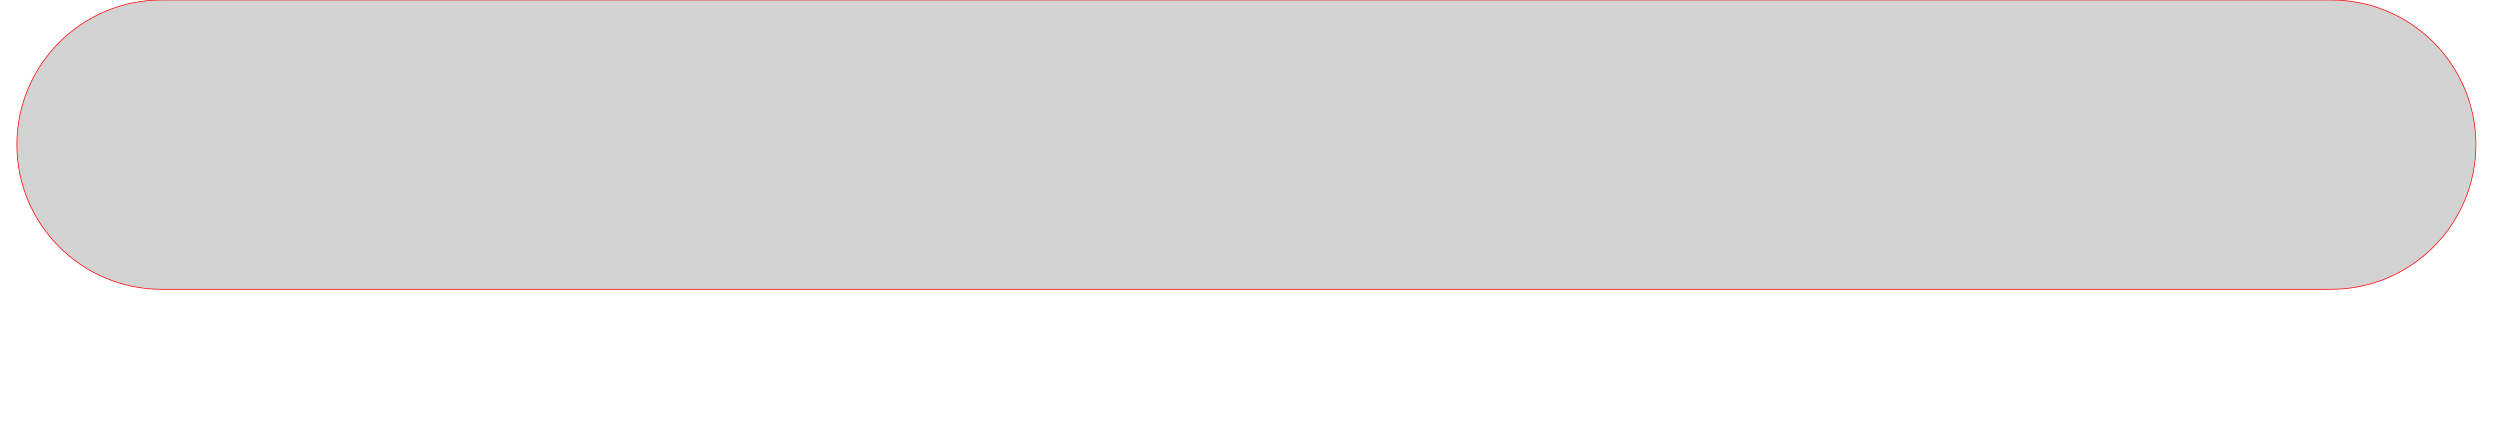
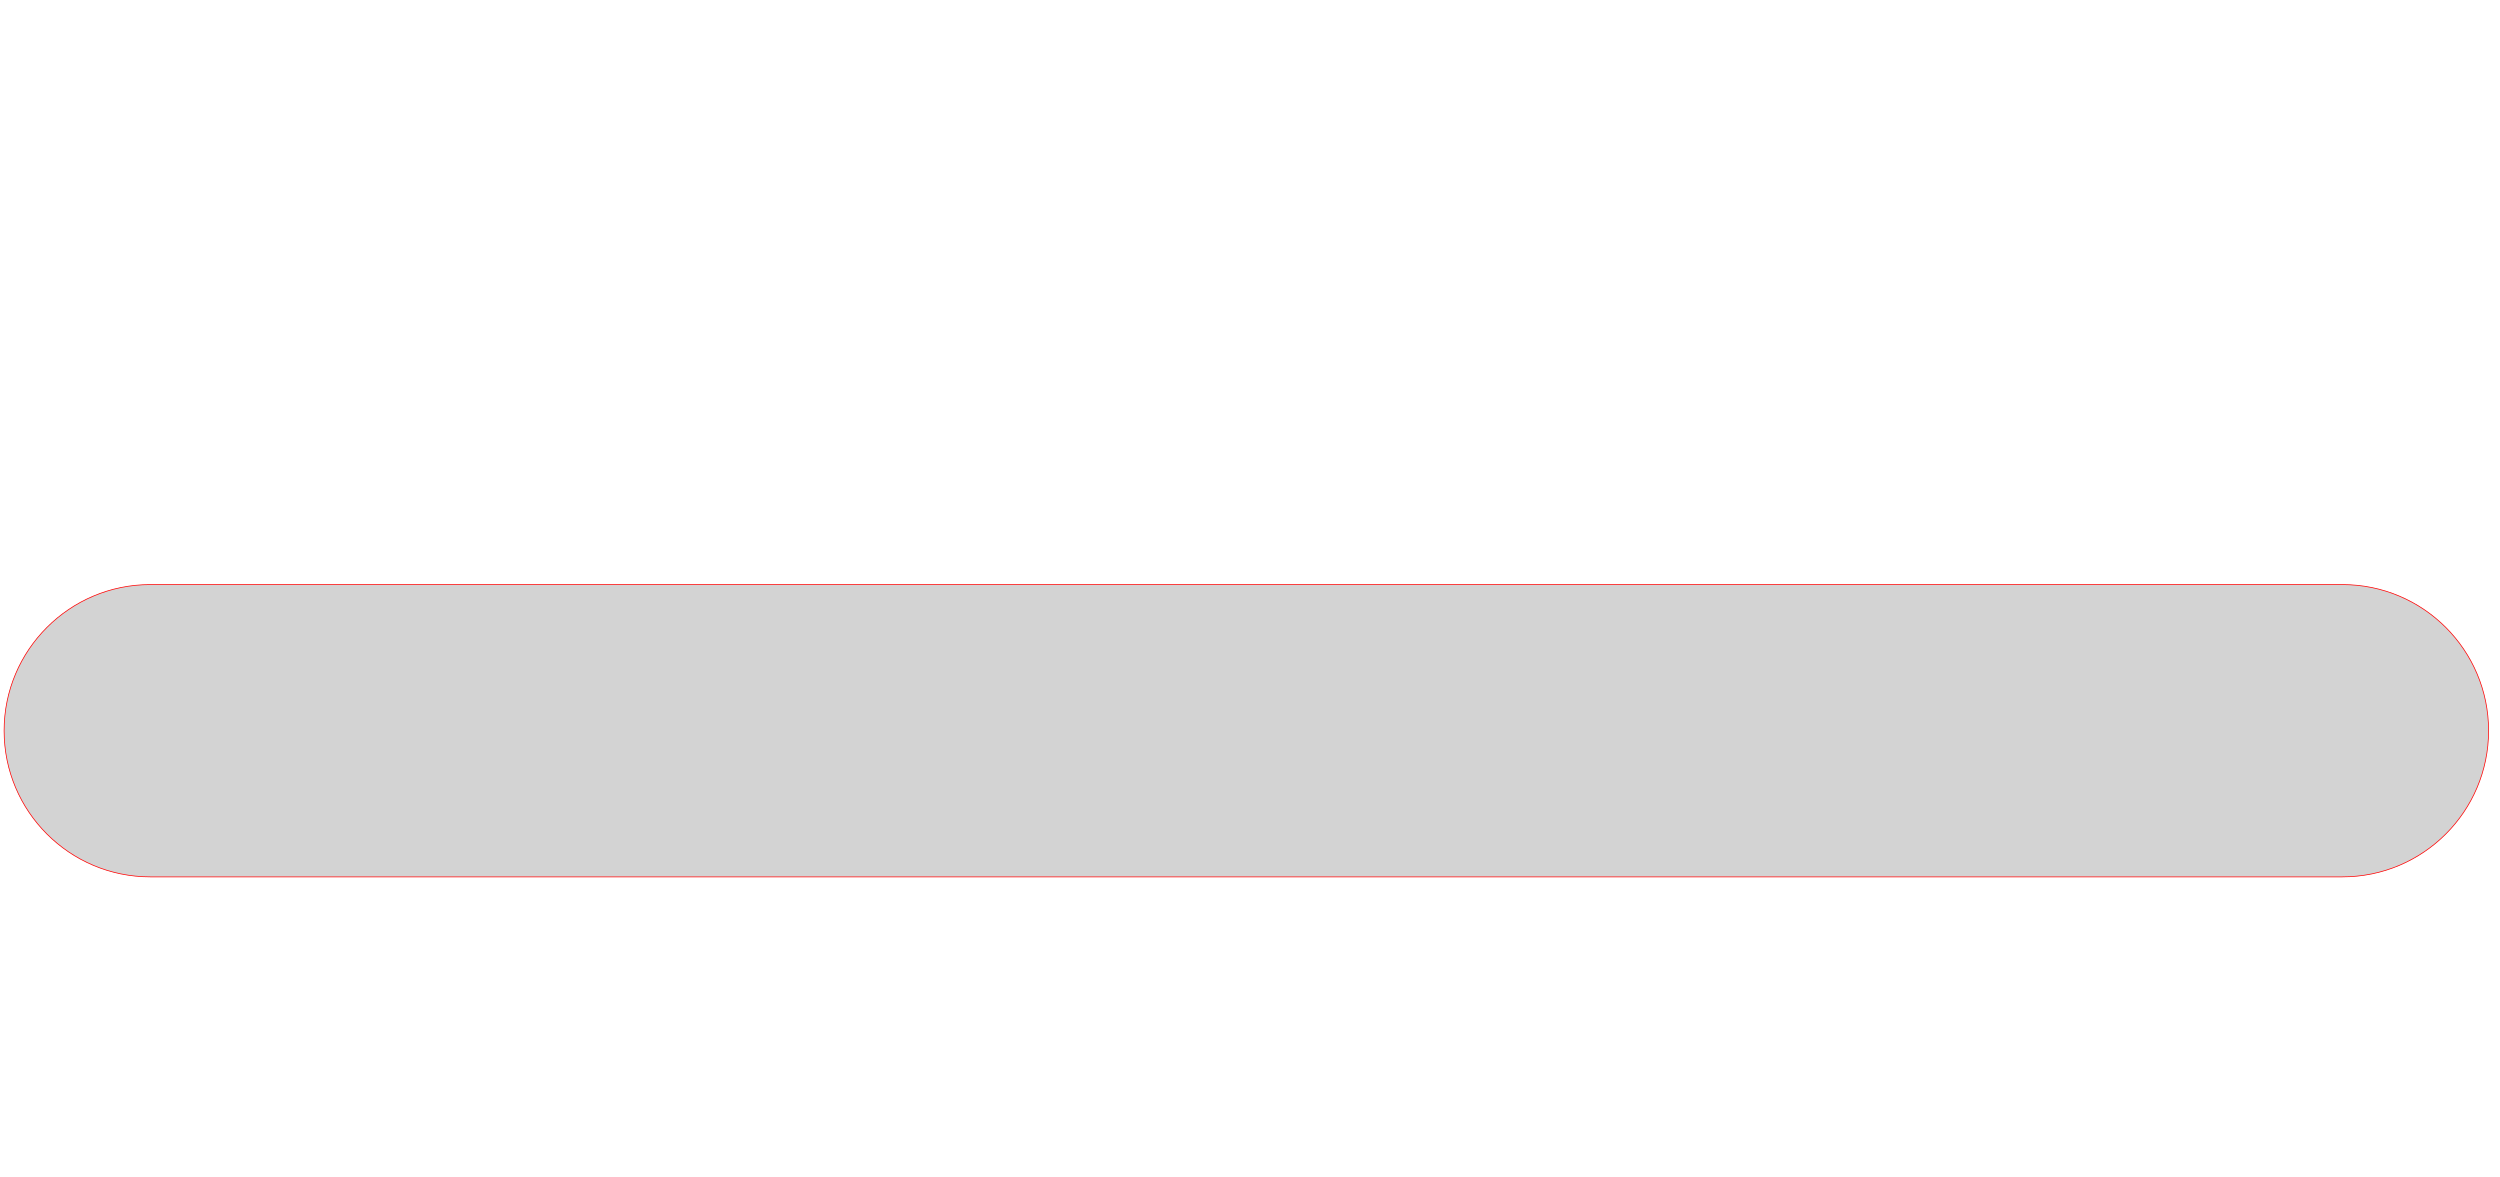
- <svg xmlns="http://www.w3.org/2000/svg" version="1.1" width="17in" height="3in" viewBox="0 0 17.05 3.05">
+ <svg xmlns="http://www.w3.org/2000/svg" version="1.1" width="17in" height="8in" viewBox="0 -4 17.05 8.05">
  <g fill="none" fill-rule="none" stroke="none" stroke-width="none" stroke-linecap="butt" stroke-linejoin="miter" stroke-miterlimit="10" stroke-dasharray="" stroke-dashoffset="0" font-family="none" font-weight="none" font-size="none" text-anchor="none" style="mix-blend-mode: normal">
    <path d="M0,3v-3h3v3z" fill="none" fill-rule="nonzero" stroke="none" stroke-width="1" />
    <path d="M0.402,0.571c0,-0.054 0.044,-0.098 0.098,-0.098c0.054,0 0.098,0.044 0.098,0.098c0,0.054 -0.044,0.098 -0.098,0.098c-0.054,0 -0.098,-0.044 -0.098,-0.098z" fill="none" fill-rule="nonzero" stroke="none" stroke-width="1" />
    <path d="M0.402,1.429c0,-0.054 0.044,-0.098 0.098,-0.098c0.054,0 0.098,0.044 0.098,0.098c0,0.054 -0.044,0.098 -0.098,0.098c-0.054,0 -0.098,-0.044 -0.098,-0.098z" fill="none" fill-rule="nonzero" stroke="none" stroke-width="1" />
    <path d="M0.78,0.571c0,-0.054 0.044,-0.098 0.098,-0.098c0.054,0 0.098,0.044 0.098,0.098c0,0.054 -0.044,0.098 -0.098,0.098c-0.054,0 -0.098,-0.044 -0.098,-0.098z" fill="none" fill-rule="nonzero" stroke="none" stroke-width="1" />
    <path d="M0.78,1.429c0,-0.054 0.044,-0.098 0.098,-0.098c0.054,0 0.098,0.044 0.098,0.098c0,0.054 -0.044,0.098 -0.098,0.098c-0.054,0 -0.098,-0.044 -0.098,-0.098z" fill="none" fill-rule="nonzero" stroke="none" stroke-width="1" />
    <path d="M1.628,1.125c-0.069,0 -0.125,-0.056 -0.125,-0.125v0c0,-0.069 0.056,-0.125 0.125,-0.125h0.5c0.069,0 0.125,0.056 0.125,0.125v0c0,0.069 -0.056,0.125 -0.125,0.125z" fill="none" fill-rule="nonzero" stroke="none" stroke-width="1" />
    <path d="M2.655,0.571c0,-0.054 0.044,-0.098 0.098,-0.098c0.054,0 0.098,0.044 0.098,0.098c0,0.054 -0.044,0.098 -0.098,0.098c-0.054,0 -0.098,-0.044 -0.098,-0.098z" fill="none" fill-rule="nonzero" stroke="none" stroke-width="1" />
    <path d="M2.655,1.429c0,-0.054 0.044,-0.098 0.098,-0.098c0.054,0 0.098,0.044 0.098,0.098c0,0.054 -0.044,0.098 -0.098,0.098c-0.054,0 -0.098,-0.044 -0.098,-0.098z" fill="none" fill-rule="nonzero" stroke="none" stroke-width="1" />
    <path d="M3.033,0.571c0,-0.054 0.044,-0.098 0.098,-0.098c0.054,0 0.098,0.044 0.098,0.098c0,0.054 -0.044,0.098 -0.098,0.098c-0.054,0 -0.098,-0.044 -0.098,-0.098z" fill="none" fill-rule="nonzero" stroke="none" stroke-width="1" />
    <path d="M3.033,1.429c0,-0.054 0.044,-0.098 0.098,-0.098c0.054,0 0.098,0.044 0.098,0.098c0,0.054 -0.044,0.098 -0.098,0.098c-0.054,0 -0.098,-0.044 -0.098,-0.098z" fill="none" fill-rule="nonzero" stroke="none" stroke-width="1" />
    <path d="M16.382,1c0,-0.065 0.053,-0.118 0.118,-0.118c0.065,0 0.118,0.053 0.118,0.118c0,0.065 -0.053,0.118 -0.118,0.118c-0.065,0 -0.118,-0.053 -0.118,-0.118z" fill="none" fill-rule="nonzero" stroke="none" stroke-width="1" />
    <path d="M15.882,1c0,-0.065 0.053,-0.118 0.118,-0.118c0.065,0 0.118,0.053 0.118,0.118c0,0.065 -0.053,0.118 -0.118,0.118c-0.065,0 -0.118,-0.053 -0.118,-0.118z" fill="none" fill-rule="nonzero" stroke="none" stroke-width="1" />
    <path d="M15.382,1c0,-0.065 0.053,-0.118 0.118,-0.118c0.065,0 0.118,0.053 0.118,0.118c0,0.065 -0.053,0.118 -0.118,0.118c-0.065,0 -0.118,-0.053 -0.118,-0.118z" fill="none" fill-rule="nonzero" stroke="none" stroke-width="1" />
    <path d="M14.882,1c0,-0.065 0.053,-0.118 0.118,-0.118c0.065,0 0.118,0.053 0.118,0.118c0,0.065 -0.053,0.118 -0.118,0.118c-0.065,0 -0.118,-0.053 -0.118,-0.118z" fill="none" fill-rule="nonzero" stroke="none" stroke-width="1" />
    <path d="M14.382,1c0,-0.065 0.053,-0.118 0.118,-0.118c0.065,0 0.118,0.053 0.118,0.118c0,0.065 -0.053,0.118 -0.118,0.118c-0.065,0 -0.118,-0.053 -0.118,-0.118z" fill="none" fill-rule="nonzero" stroke="none" stroke-width="1" />
    <path d="M13.882,1c0,-0.065 0.053,-0.118 0.118,-0.118c0.065,0 0.118,0.053 0.118,0.118c0,0.065 -0.053,0.118 -0.118,0.118c-0.065,0 -0.118,-0.053 -0.118,-0.118z" fill="none" fill-rule="nonzero" stroke="none" stroke-width="1" />
    <path d="M3.828,1.9v-1.8h9.408v1.8z" fill="none" fill-rule="nonzero" stroke="#008000" stroke-width="0.001" />
    <path d="" fill="none" fill-rule="nonzero" stroke="#008000" stroke-width="0.001" />
+     <path d="M3.828,4v-8h9.408v8z" fill="none" fill-rule="nonzero" stroke="none" stroke-width="1" />
    <path d="M1,2c-0.552,0 -1,-0.448 -1,-1v0c0,-0.552 0.448,-1 1,-1h15c0.552,0 1,0.448 1,1v0c0,0.552 -0.448,1 -1,1z" fill="#d3d3d3" fill-rule="evenodd" stroke="#ff0000" stroke-width="0.005" />
  </g>
</svg>
